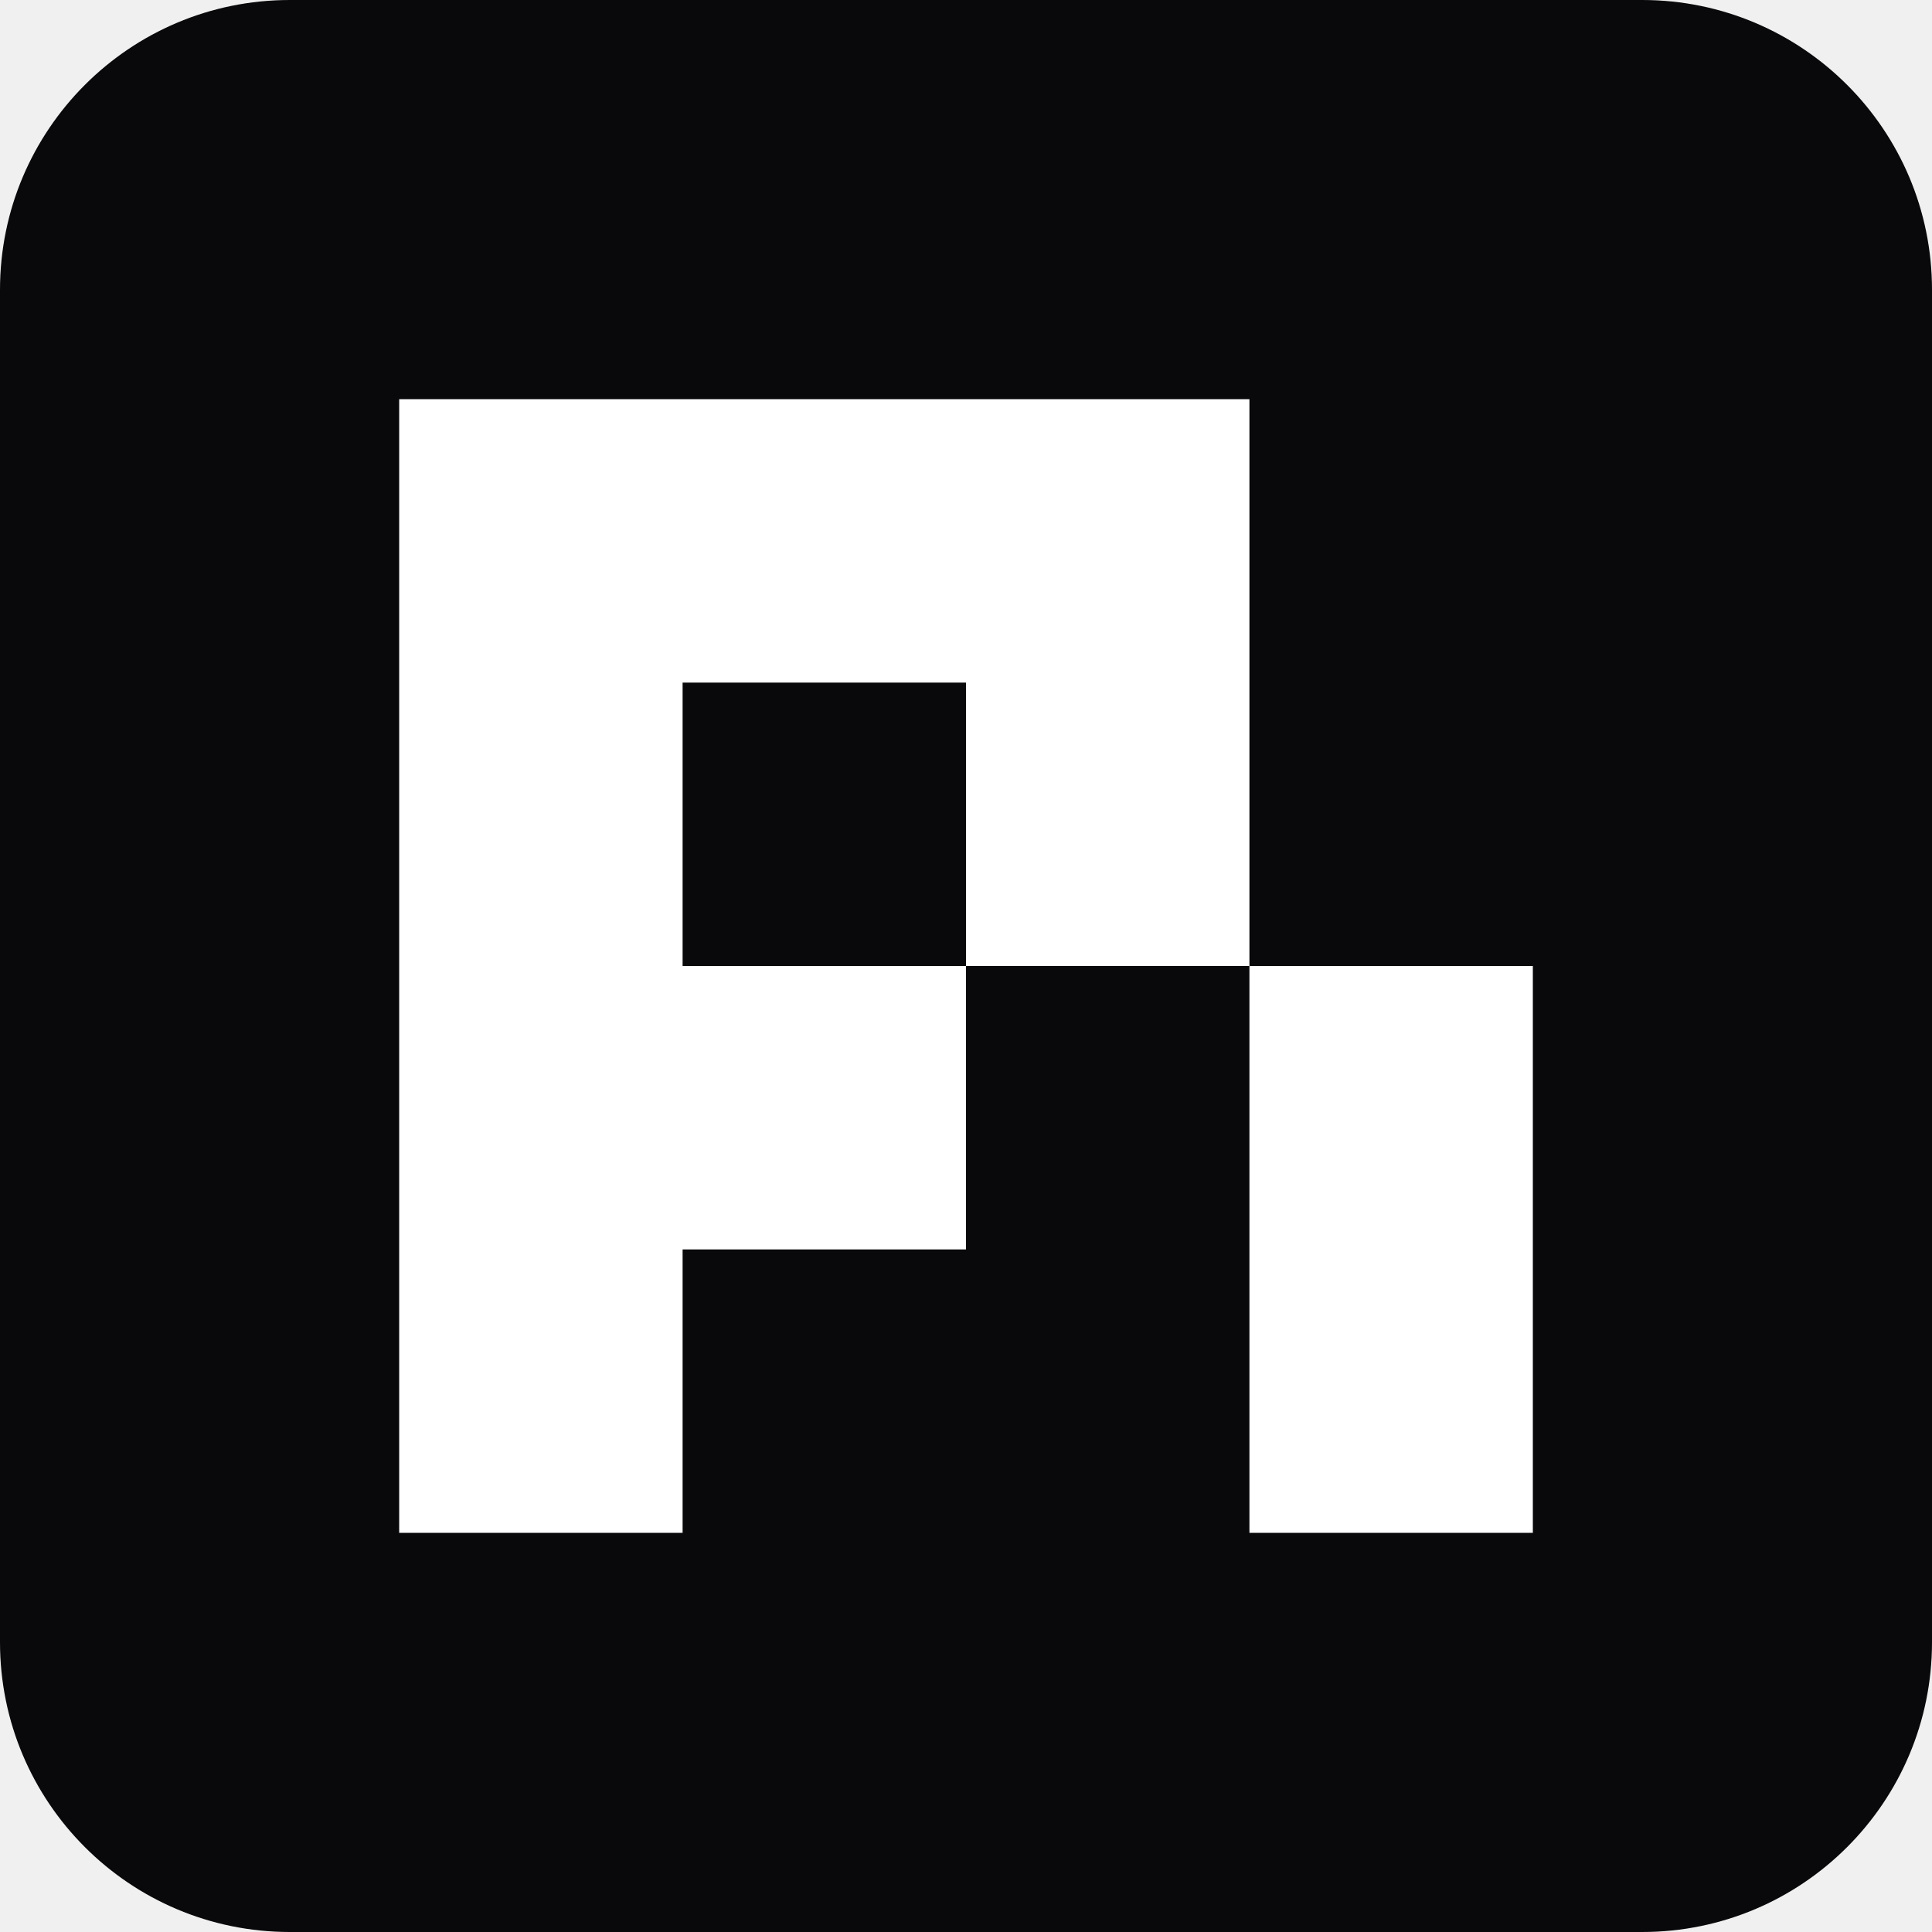
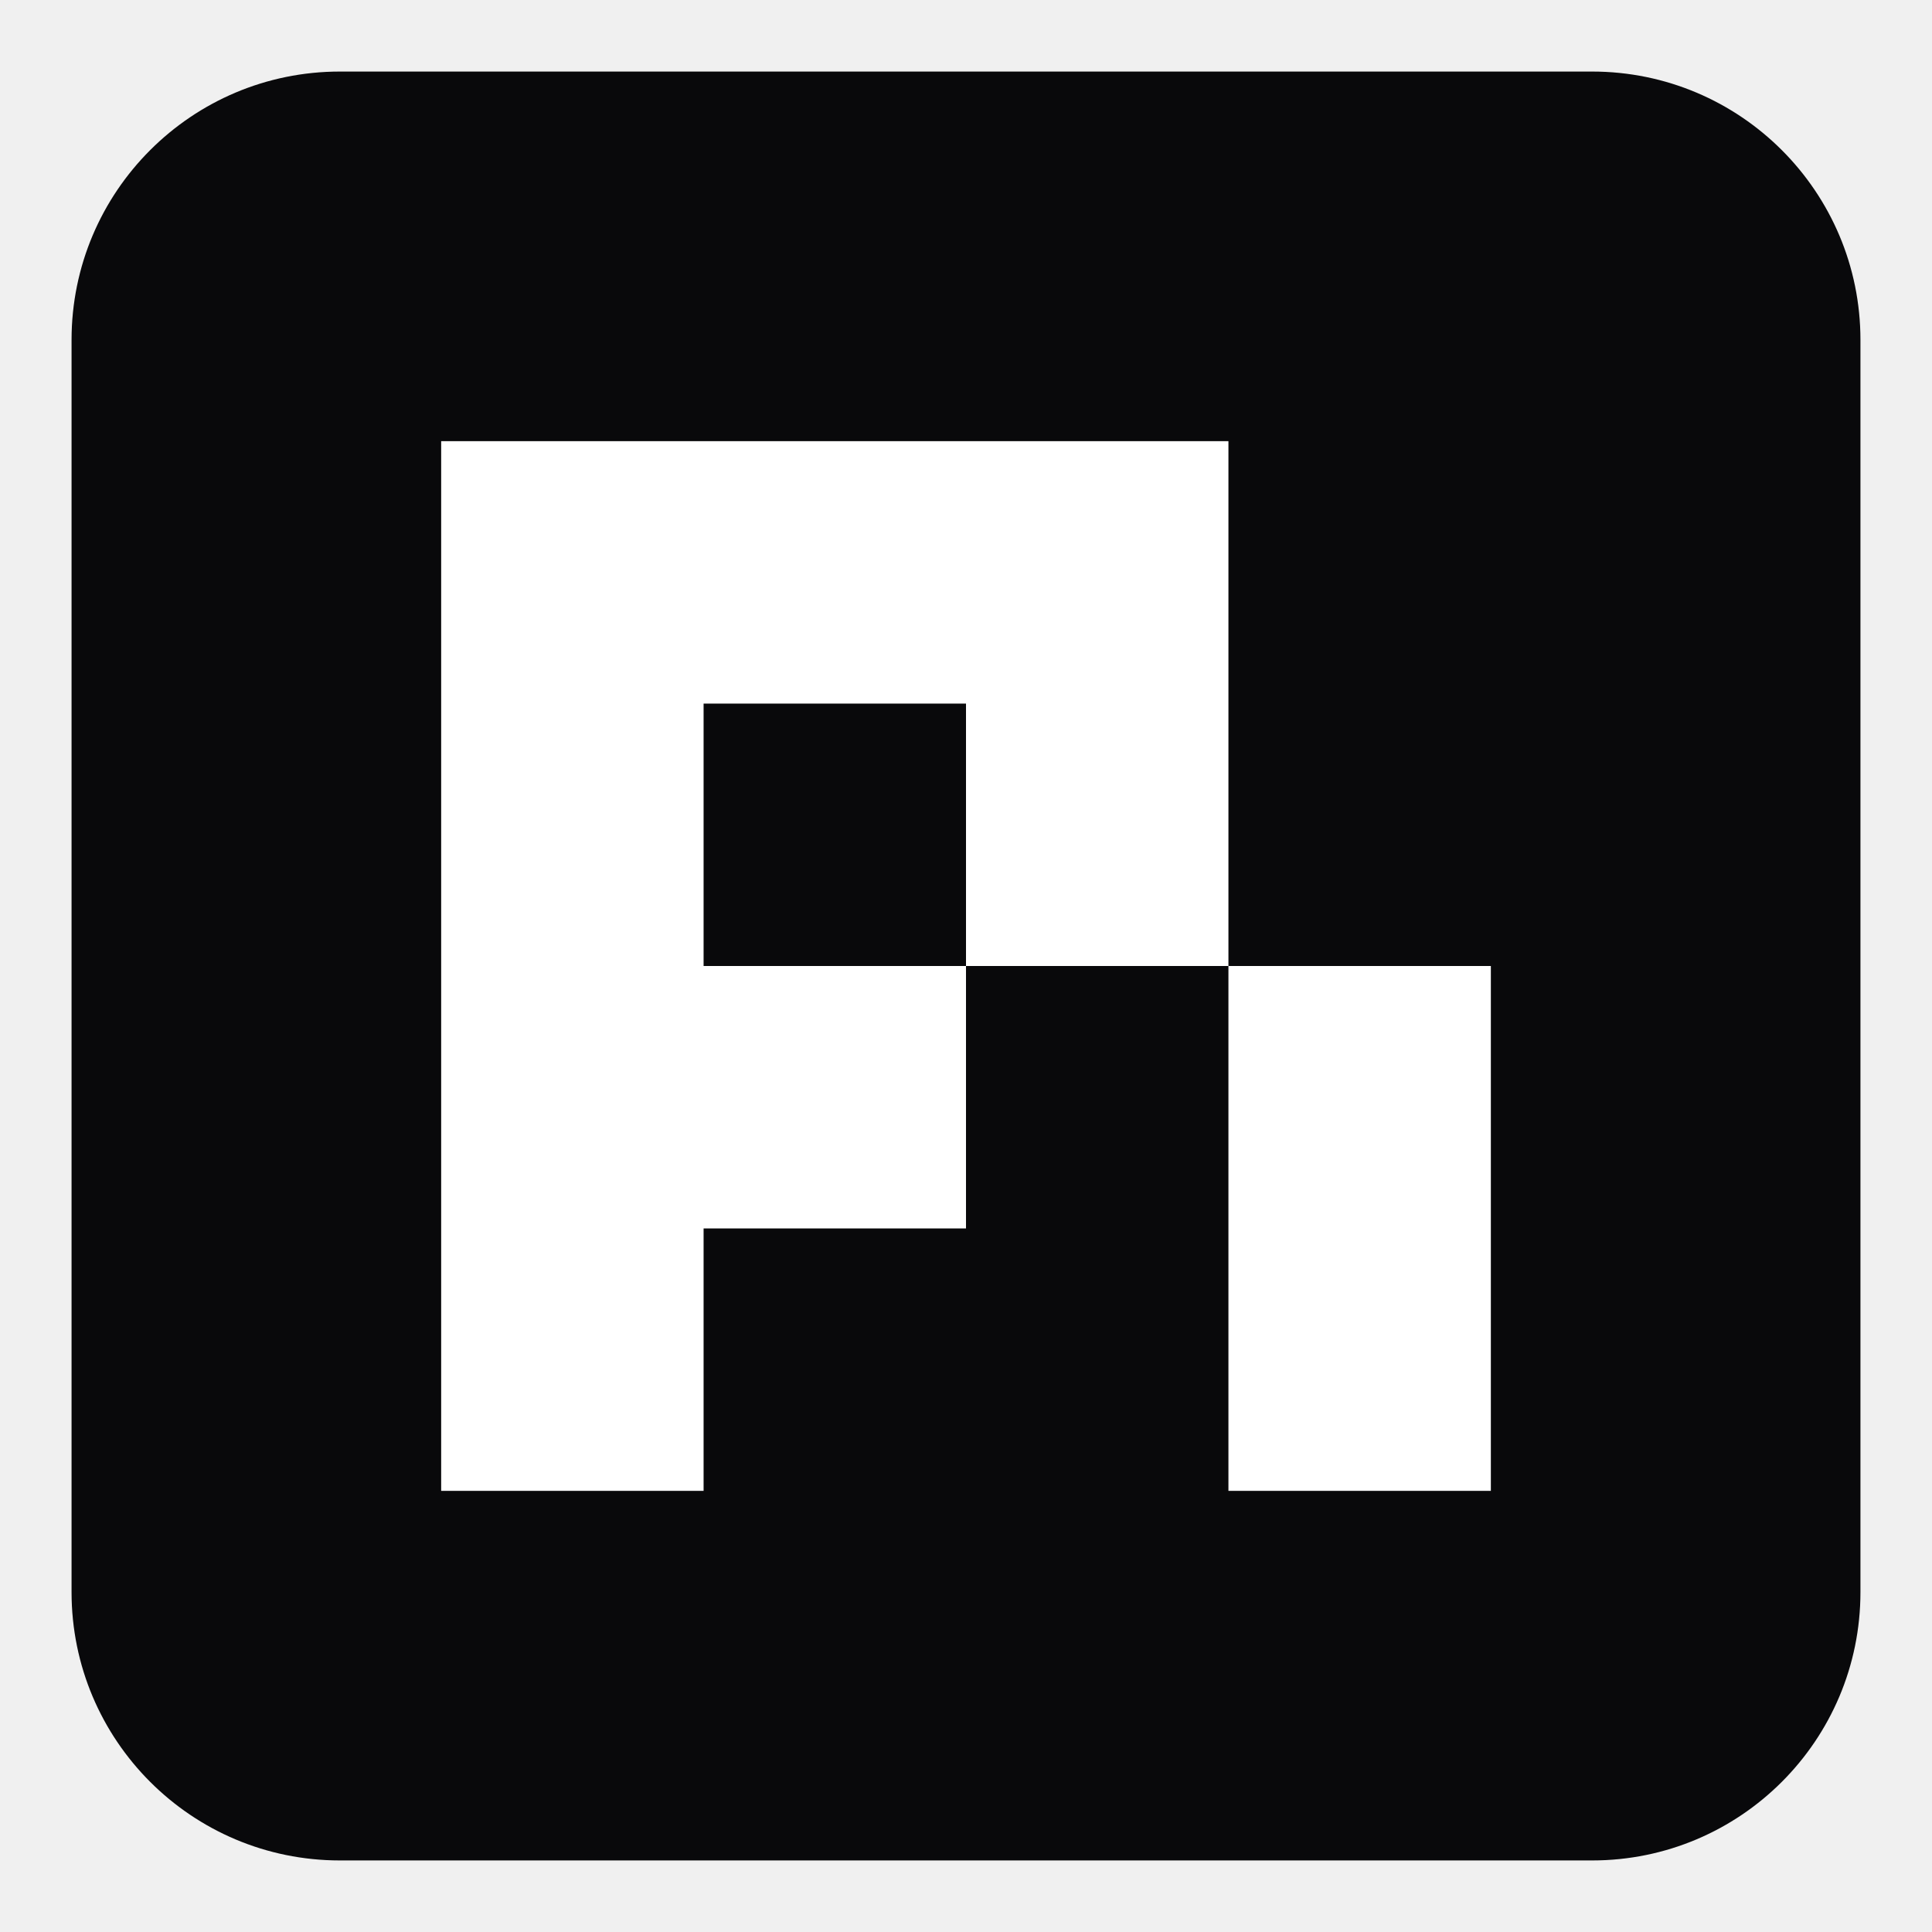
- <svg xmlns="http://www.w3.org/2000/svg" viewBox="0 0 800 800">
+ <svg xmlns="http://www.w3.org/2000/svg" viewBox="-32.00 -32.00 864.00 864.00">
  <rect width="800" height="800" rx="120" fill="#09090b" />
  <path fill="#fff" fill-rule="evenodd" d="M165.29 165.29H517.36V400H400V517.36H282.65V634.72H165.29ZM282.65 282.65V400H400V282.65Z" />
  <path fill="#fff" d="M517.36 400H634.72V634.72H517.36Z" />
</svg>
